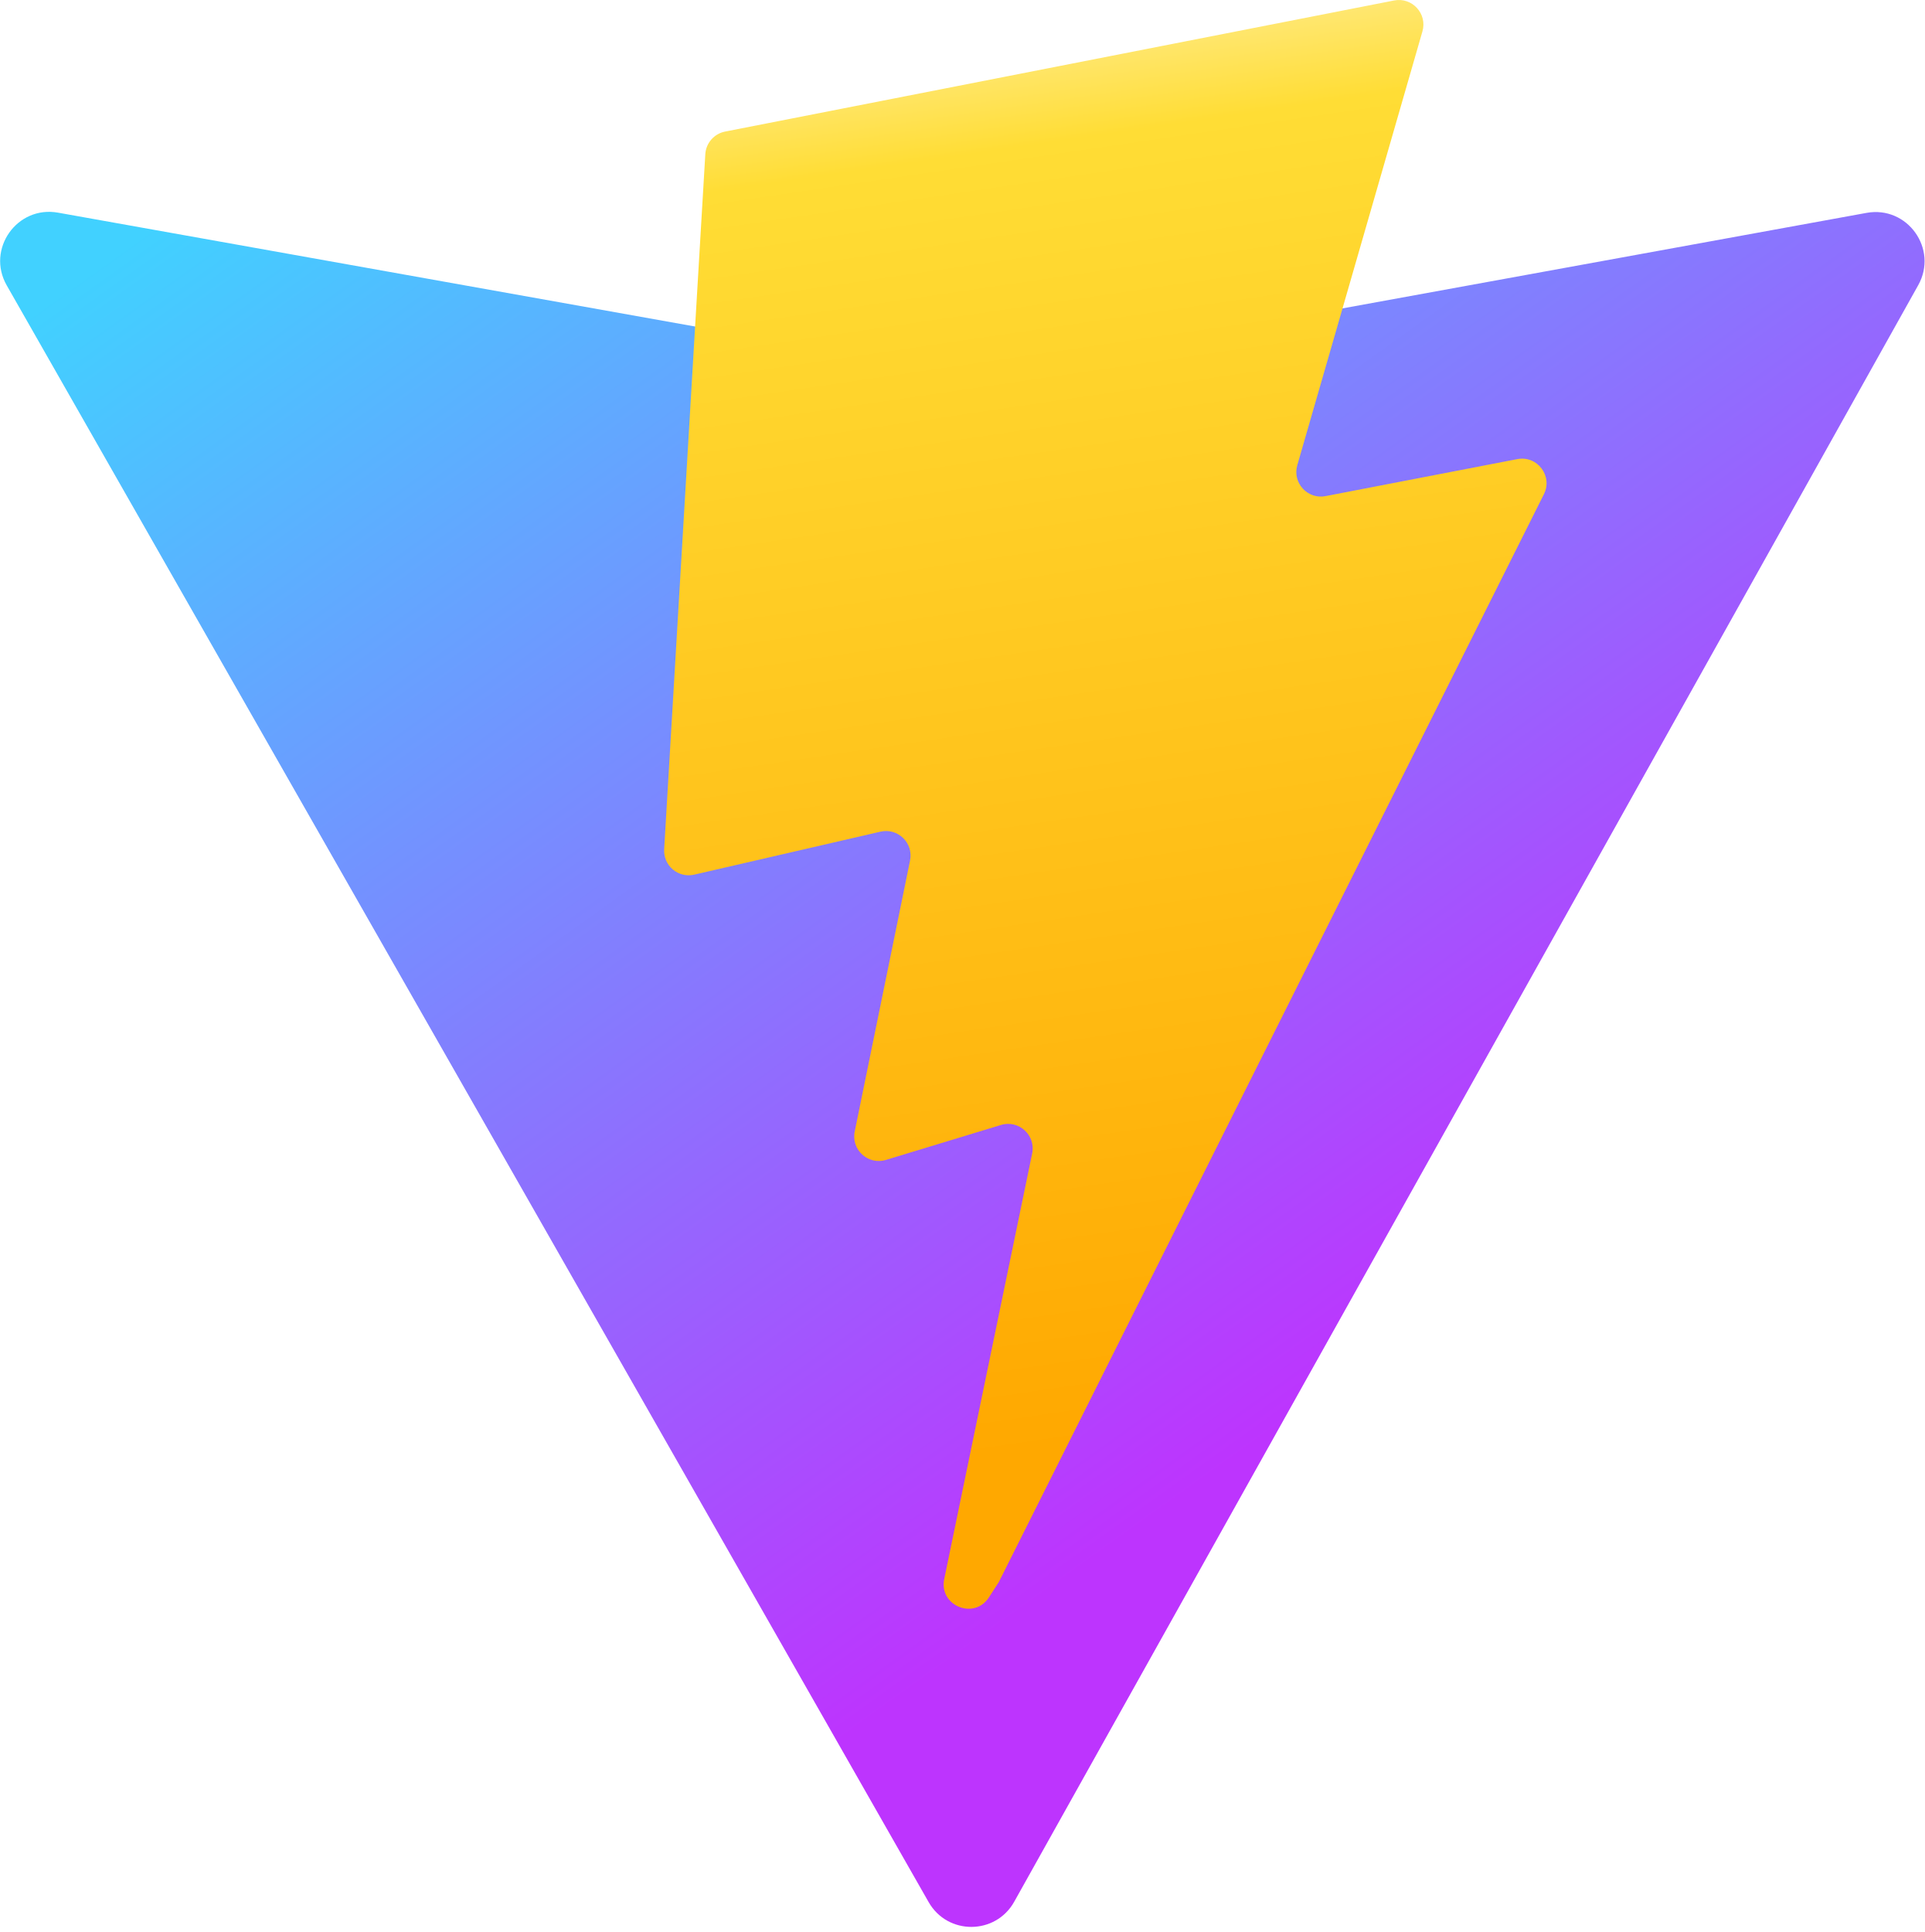
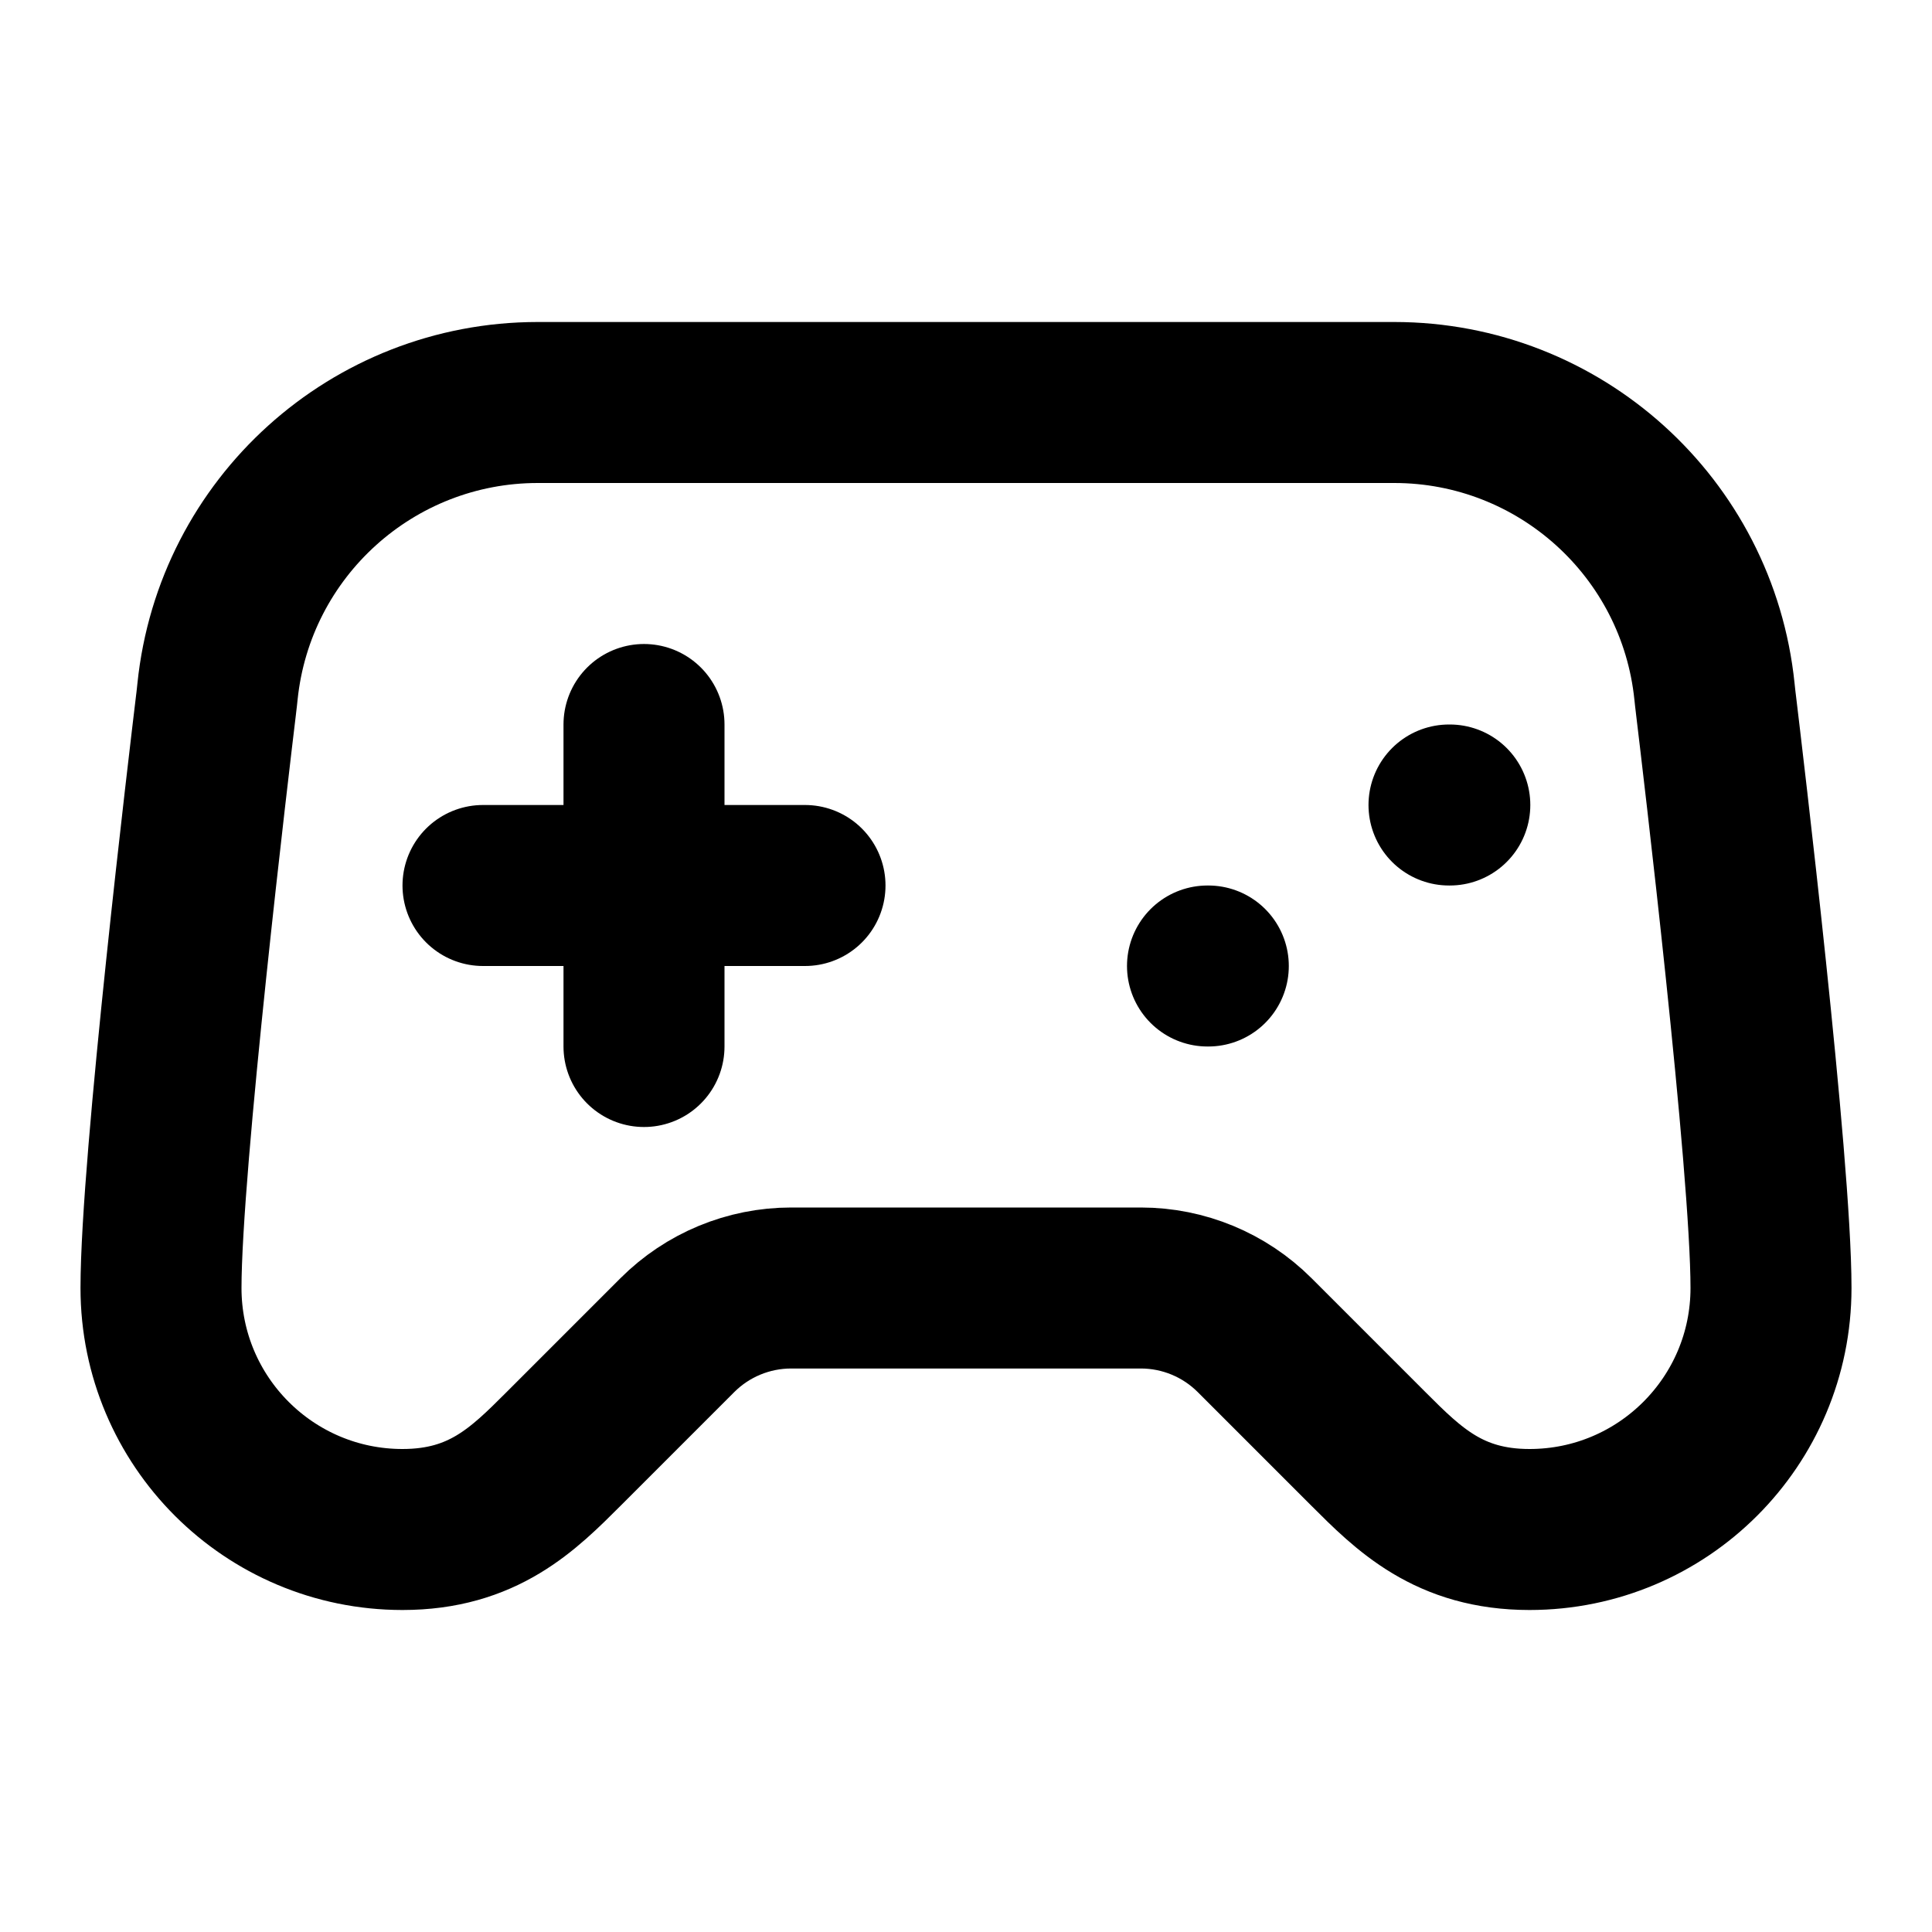
- <svg xmlns="http://www.w3.org/2000/svg" aria-hidden="true" role="img" class="iconify iconify--logos" width="31.88" height="32" preserveAspectRatio="xMidYMid meet" viewBox="0 0 256 257">
-   <defs>
-     <linearGradient id="IconifyId1813088fe1fbc01fb466" x1="-.828%" x2="57.636%" y1="7.652%" y2="78.411%">
-       <stop offset="0%" stop-color="#41D1FF" />
-       <stop offset="100%" stop-color="#BD34FE" />
-     </linearGradient>
-     <linearGradient id="IconifyId1813088fe1fbc01fb467" x1="43.376%" x2="50.316%" y1="2.242%" y2="89.03%">
-       <stop offset="0%" stop-color="#FFEA83" />
-       <stop offset="8.333%" stop-color="#FFDD35" />
-       <stop offset="100%" stop-color="#FFA800" />
-     </linearGradient>
-   </defs>
-   <path fill="url(#IconifyId1813088fe1fbc01fb466)" d="M255.153 37.938L134.897 252.976c-2.483 4.44-8.862 4.466-11.382.048L.875 37.958c-2.746-4.814 1.371-10.646 6.827-9.67l120.385 21.517a6.537 6.537 0 0 0 2.322-.004l117.867-21.483c5.438-.991 9.574 4.796 6.877 9.62Z" />
-   <path fill="url(#IconifyId1813088fe1fbc01fb467)" d="M185.432.063L96.44 17.501a3.268 3.268 0 0 0-2.634 3.014l-5.474 92.456a3.268 3.268 0 0 0 3.997 3.378l24.777-5.718c2.318-.535 4.413 1.507 3.936 3.838l-7.361 36.047c-.495 2.426 1.782 4.5 4.151 3.78l15.304-4.649c2.372-.72 4.652 1.36 4.15 3.788l-11.698 56.621c-.732 3.542 3.979 5.473 5.943 2.437l1.313-2.028l72.516-144.72c1.215-2.423-.88-5.186-3.54-4.672l-25.505 4.922c-2.396.462-4.435-1.77-3.759-4.114l16.646-57.705c.677-2.35-1.37-4.583-3.769-4.113Z" />
+ <svg xmlns="http://www.w3.org/2000/svg" width="24" height="24" viewBox="0 0 24 24" fill="none" stroke="currentColor" stroke-width="2" stroke-linecap="round" stroke-linejoin="round" class="lucide lucide-gamepad2-icon lucide-gamepad-2">
+   <line x1="6" x2="10" y1="11" y2="11" />
+   <line x1="8" x2="8" y1="9" y2="13" />
+   <line x1="15" x2="15.01" y1="12" y2="12" />
+   <line x1="18" x2="18.01" y1="10" y2="10" />
+   <path d="M17.32 5H6.68a4 4 0 0 0-3.978 3.59c-.006.052-.01.101-.017.152C2.604 9.416 2 14.456 2 16a3 3 0 0 0 3 3c1 0 1.5-.5 2-1l1.414-1.414A2 2 0 0 1 9.828 16h4.344a2 2 0 0 1 1.414.586L17 18c.5.5 1 1 2 1a3 3 0 0 0 3-3c0-1.545-.604-6.584-.685-7.258-.007-.05-.011-.1-.017-.151A4 4 0 0 0 17.32 5z" />
</svg>
